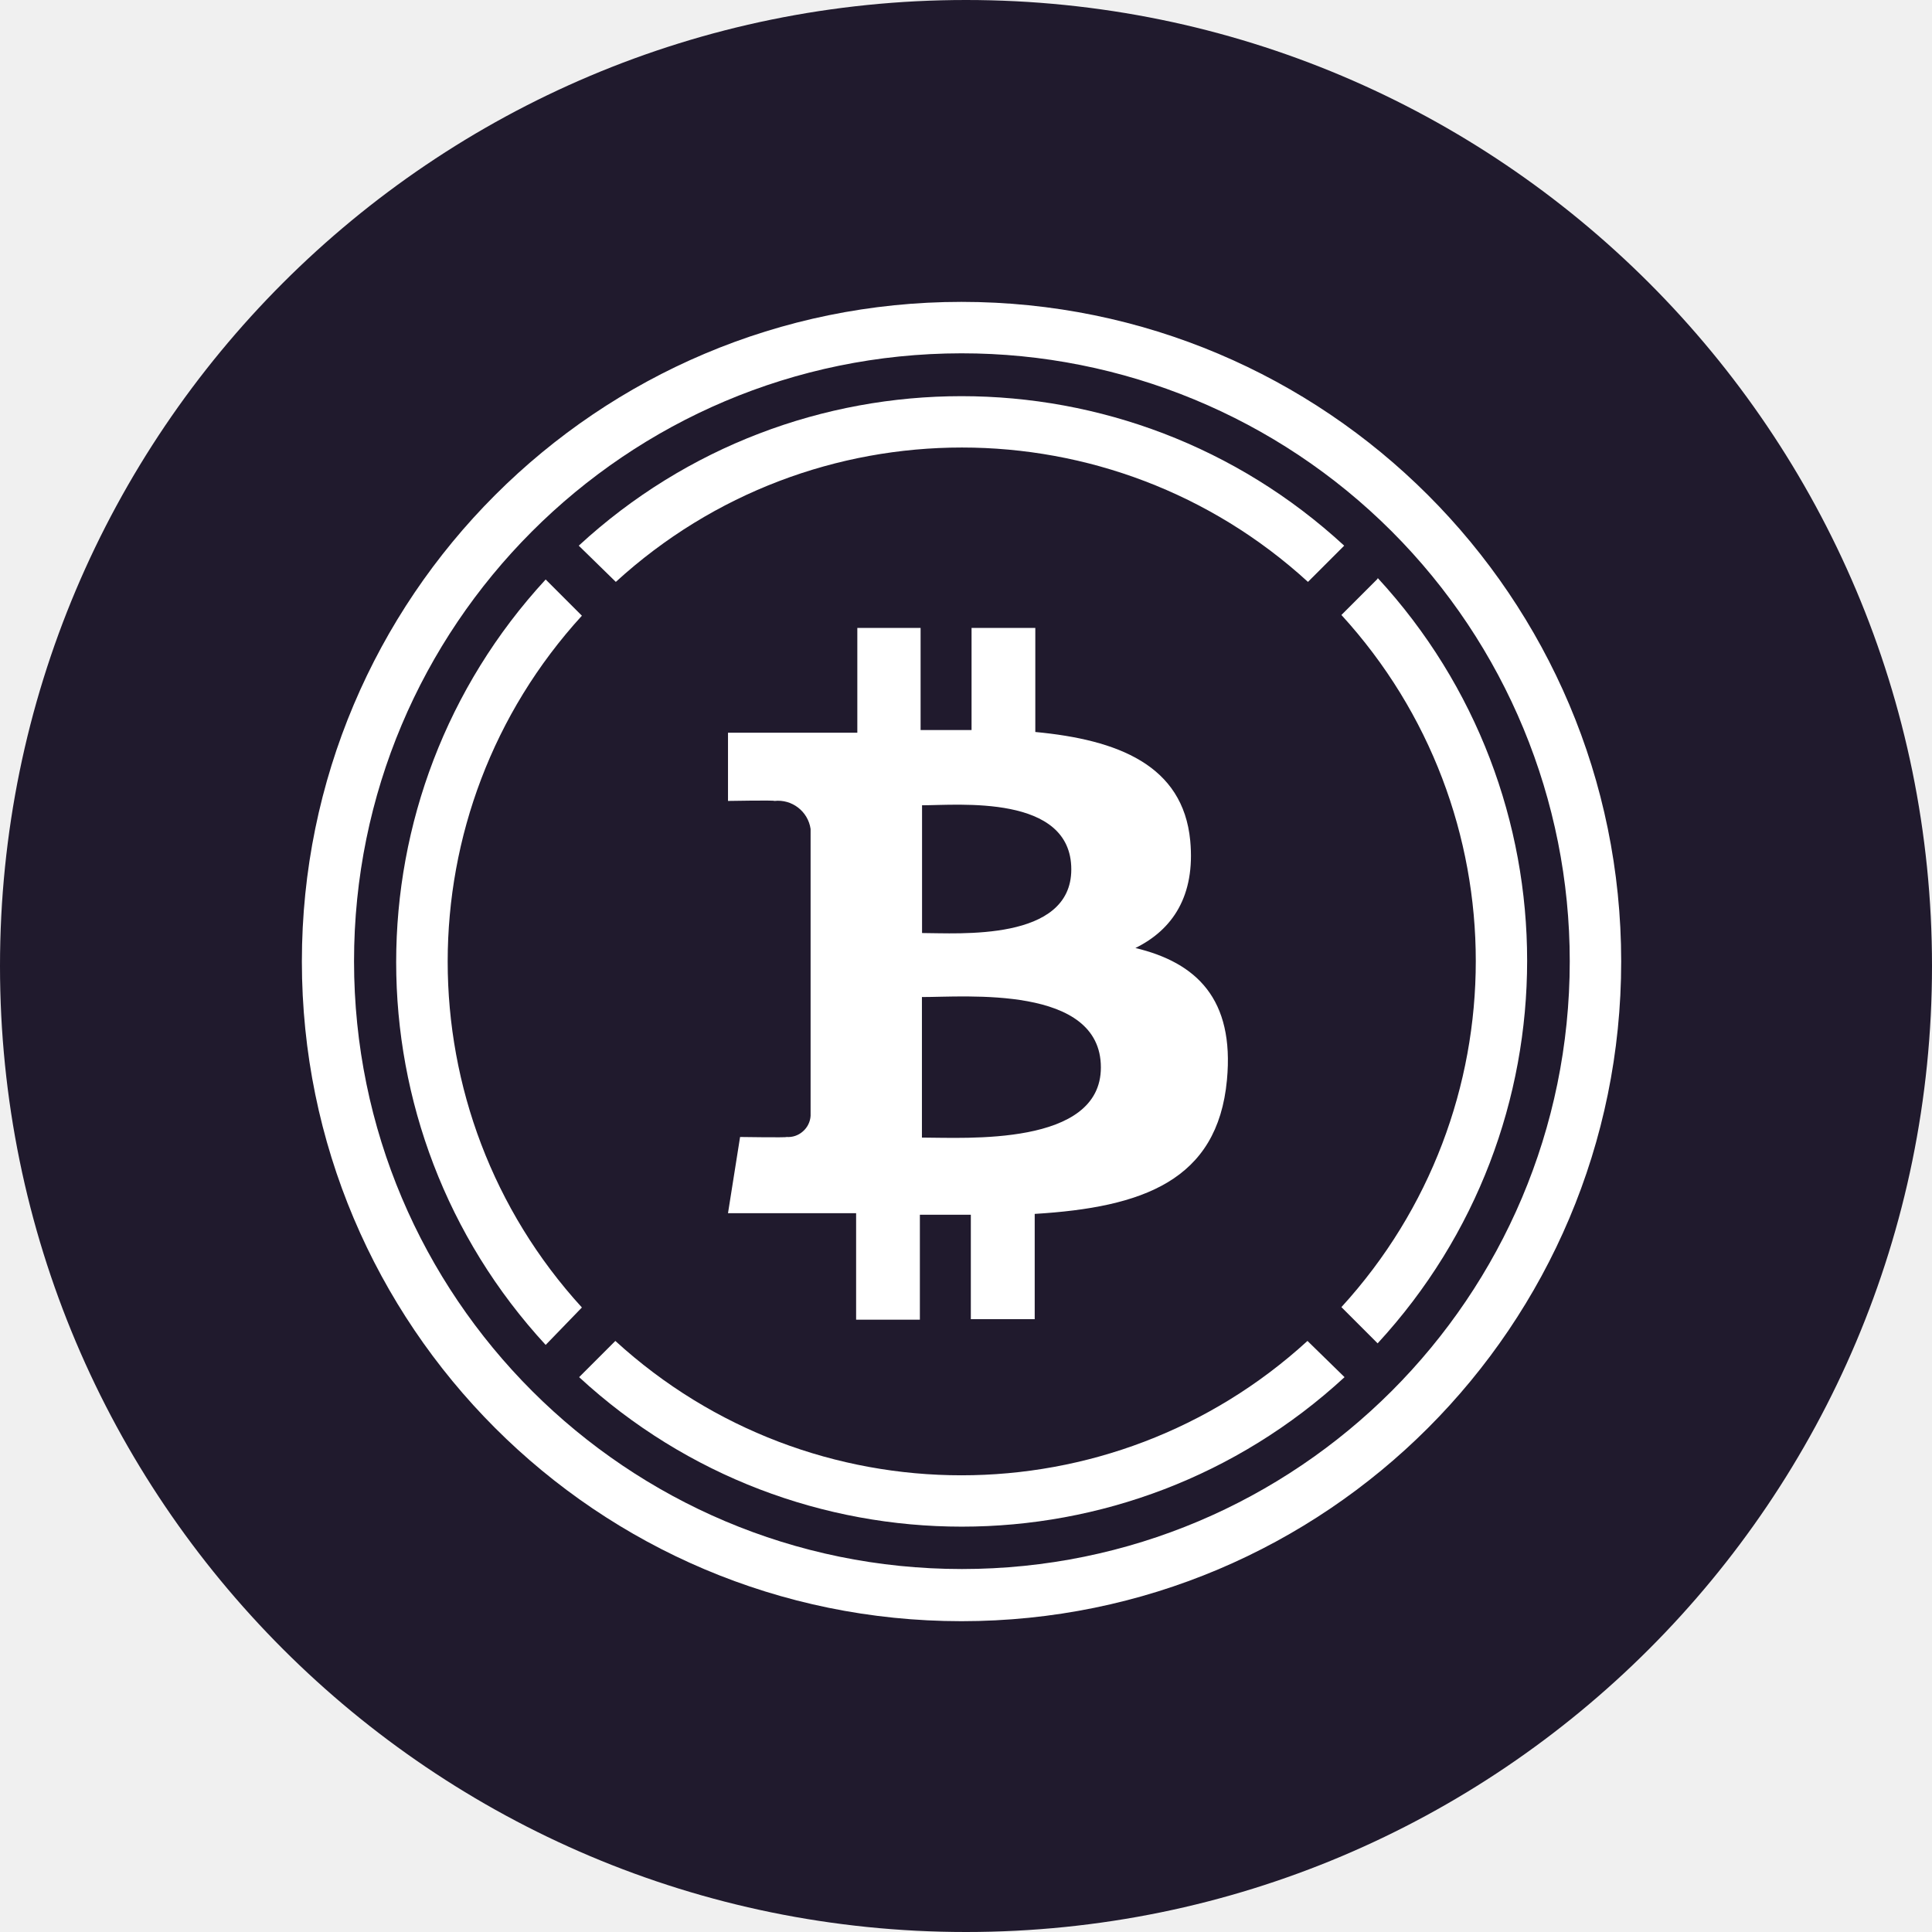
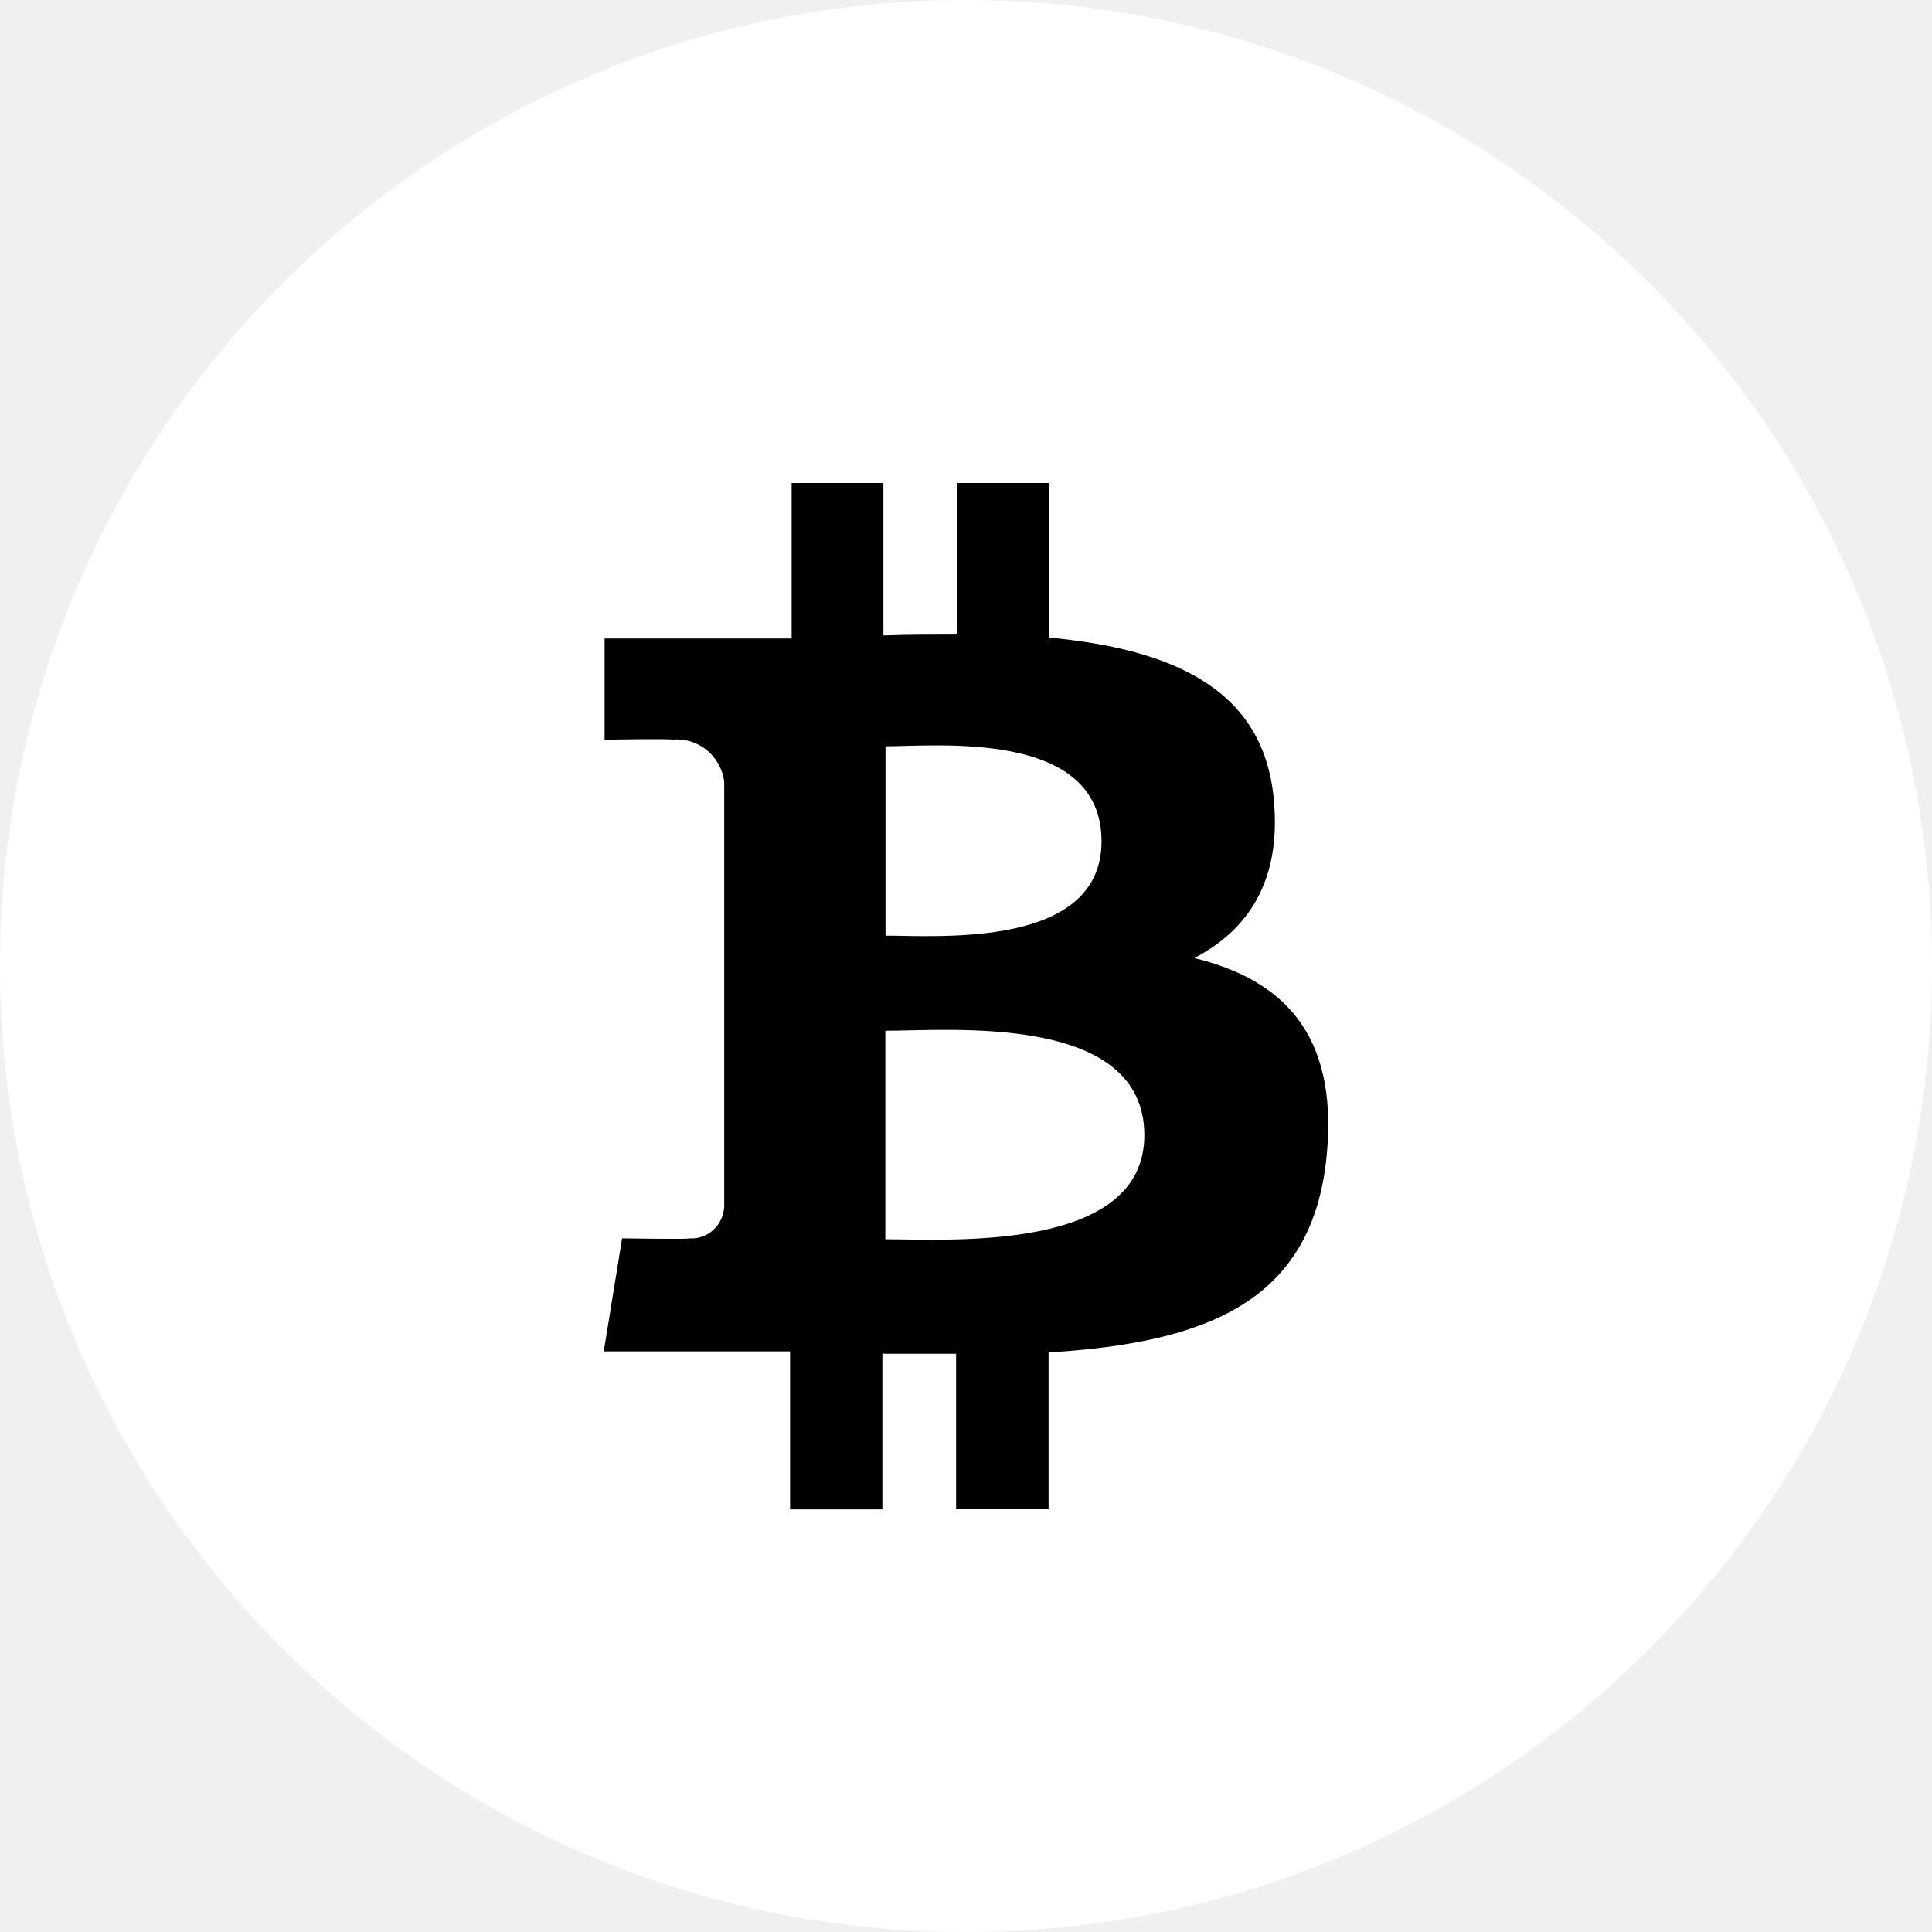
- <svg xmlns="http://www.w3.org/2000/svg" width="32" height="32" viewBox="0 0 32 32">
-   <g fill="none">
-     <circle fill="#201A2D" cx="16" cy="16" r="16" />
-     <g fill="#FFF">
-       <path d="M22.818 9.586l-.6.6a8.494 8.494 0 010 11.464l.6.6a9.352 9.352 0 000-12.678v.014zM10.2 9.638a8.494 8.494 0 0111.464 0l.6-.6a9.352 9.352 0 00-12.678 0l.614.6zm-.562 12.018a8.494 8.494 0 010-11.458l-.6-.6a9.352 9.352 0 000 12.678l.6-.62zm12.018.554a8.494 8.494 0 01-11.464 0l-.6.6a9.352 9.352 0 0012.678 0l-.614-.6zm-1.942-8.286c-.12-1.252-1.2-1.672-2.566-1.8V10.4h-1.056v1.692h-.844V10.4H14.2v1.736h-2.142v1.13s.78-.014.768 0a.546.546 0 01.6.464v4.752a.37.37 0 01-.128.258.366.366 0 01-.272.092c.014.012-.768 0-.768 0l-.2 1.262h2.122v1.764h1.056V20.12h.844v1.73h1.058v-1.744c1.784-.108 3.028-.548 3.184-2.218.126-1.344-.506-1.944-1.516-2.186.614-.302.994-.862.908-1.778zm-1.48 3.756c0 1.312-2.248 1.162-2.964 1.162v-2.328c.716.002 2.964-.204 2.964 1.166zm-.49-3.28c0 1.2-1.876 1.054-2.472 1.054v-2.116c.596 0 2.472-.188 2.472 1.062z" />
-       <path d="M15.924 26.852C9.89 26.851 5 21.959 5 15.925 5 9.892 9.892 5 15.925 5c6.034 0 10.926 4.89 10.927 10.924a10.926 10.926 0 01-10.928 10.928zm0-21c-5.559.004-10.062 4.513-10.06 10.072.002 5.559 4.51 10.064 10.068 10.064 5.559 0 10.066-4.505 10.068-10.064A10.068 10.068 0 0015.924 5.852z" />
-     </g>
-   </g>
+ <svg xmlns="http://www.w3.org/2000/svg" width="32" height="32" viewBox="0 0 32 32" fill="none">
+   <path d="M16 32C24.837 32 32 24.837 32 16C32 7.163 24.837 0 16 0C7.163 0 0 7.163 0 16C0 24.837 7.163 32 16 32Z" fill="white" />
+   <path fill-rule="evenodd" clip-rule="evenodd" d="M18.245 13.934C18.245 15.714 15.529 15.497 14.667 15.497V12.361C15.529 12.361 18.245 12.082 18.245 13.934ZM18.954 18.802C18.954 20.748 15.7 20.526 14.664 20.526V17.072C15.7 17.075 18.954 16.77 18.954 18.803V18.802ZM21.097 13.23C20.923 11.373 19.36 10.75 17.382 10.56V8H15.854V10.51C15.451 10.51 15.04 10.51 14.632 10.525V8H13.112V10.575H10.014V12.252C10.014 12.252 11.143 12.231 11.126 12.252C11.33 12.229 11.534 12.288 11.697 12.416C11.858 12.544 11.966 12.732 11.995 12.94V19.992C11.99 20.064 11.972 20.136 11.941 20.201C11.91 20.266 11.866 20.325 11.813 20.373C11.76 20.421 11.698 20.458 11.63 20.482C11.563 20.506 11.492 20.516 11.421 20.511C11.419 20.511 11.418 20.511 11.416 20.511C11.436 20.529 10.304 20.511 10.304 20.511L10 22.383H13.086V25H14.615V22.422H15.836V24.988H17.368V22.401C19.95 22.24 21.751 21.587 21.977 19.11C22.159 17.117 21.244 16.227 19.782 15.868C20.671 15.405 21.23 14.589 21.097 13.23" fill="black" />
</svg>
